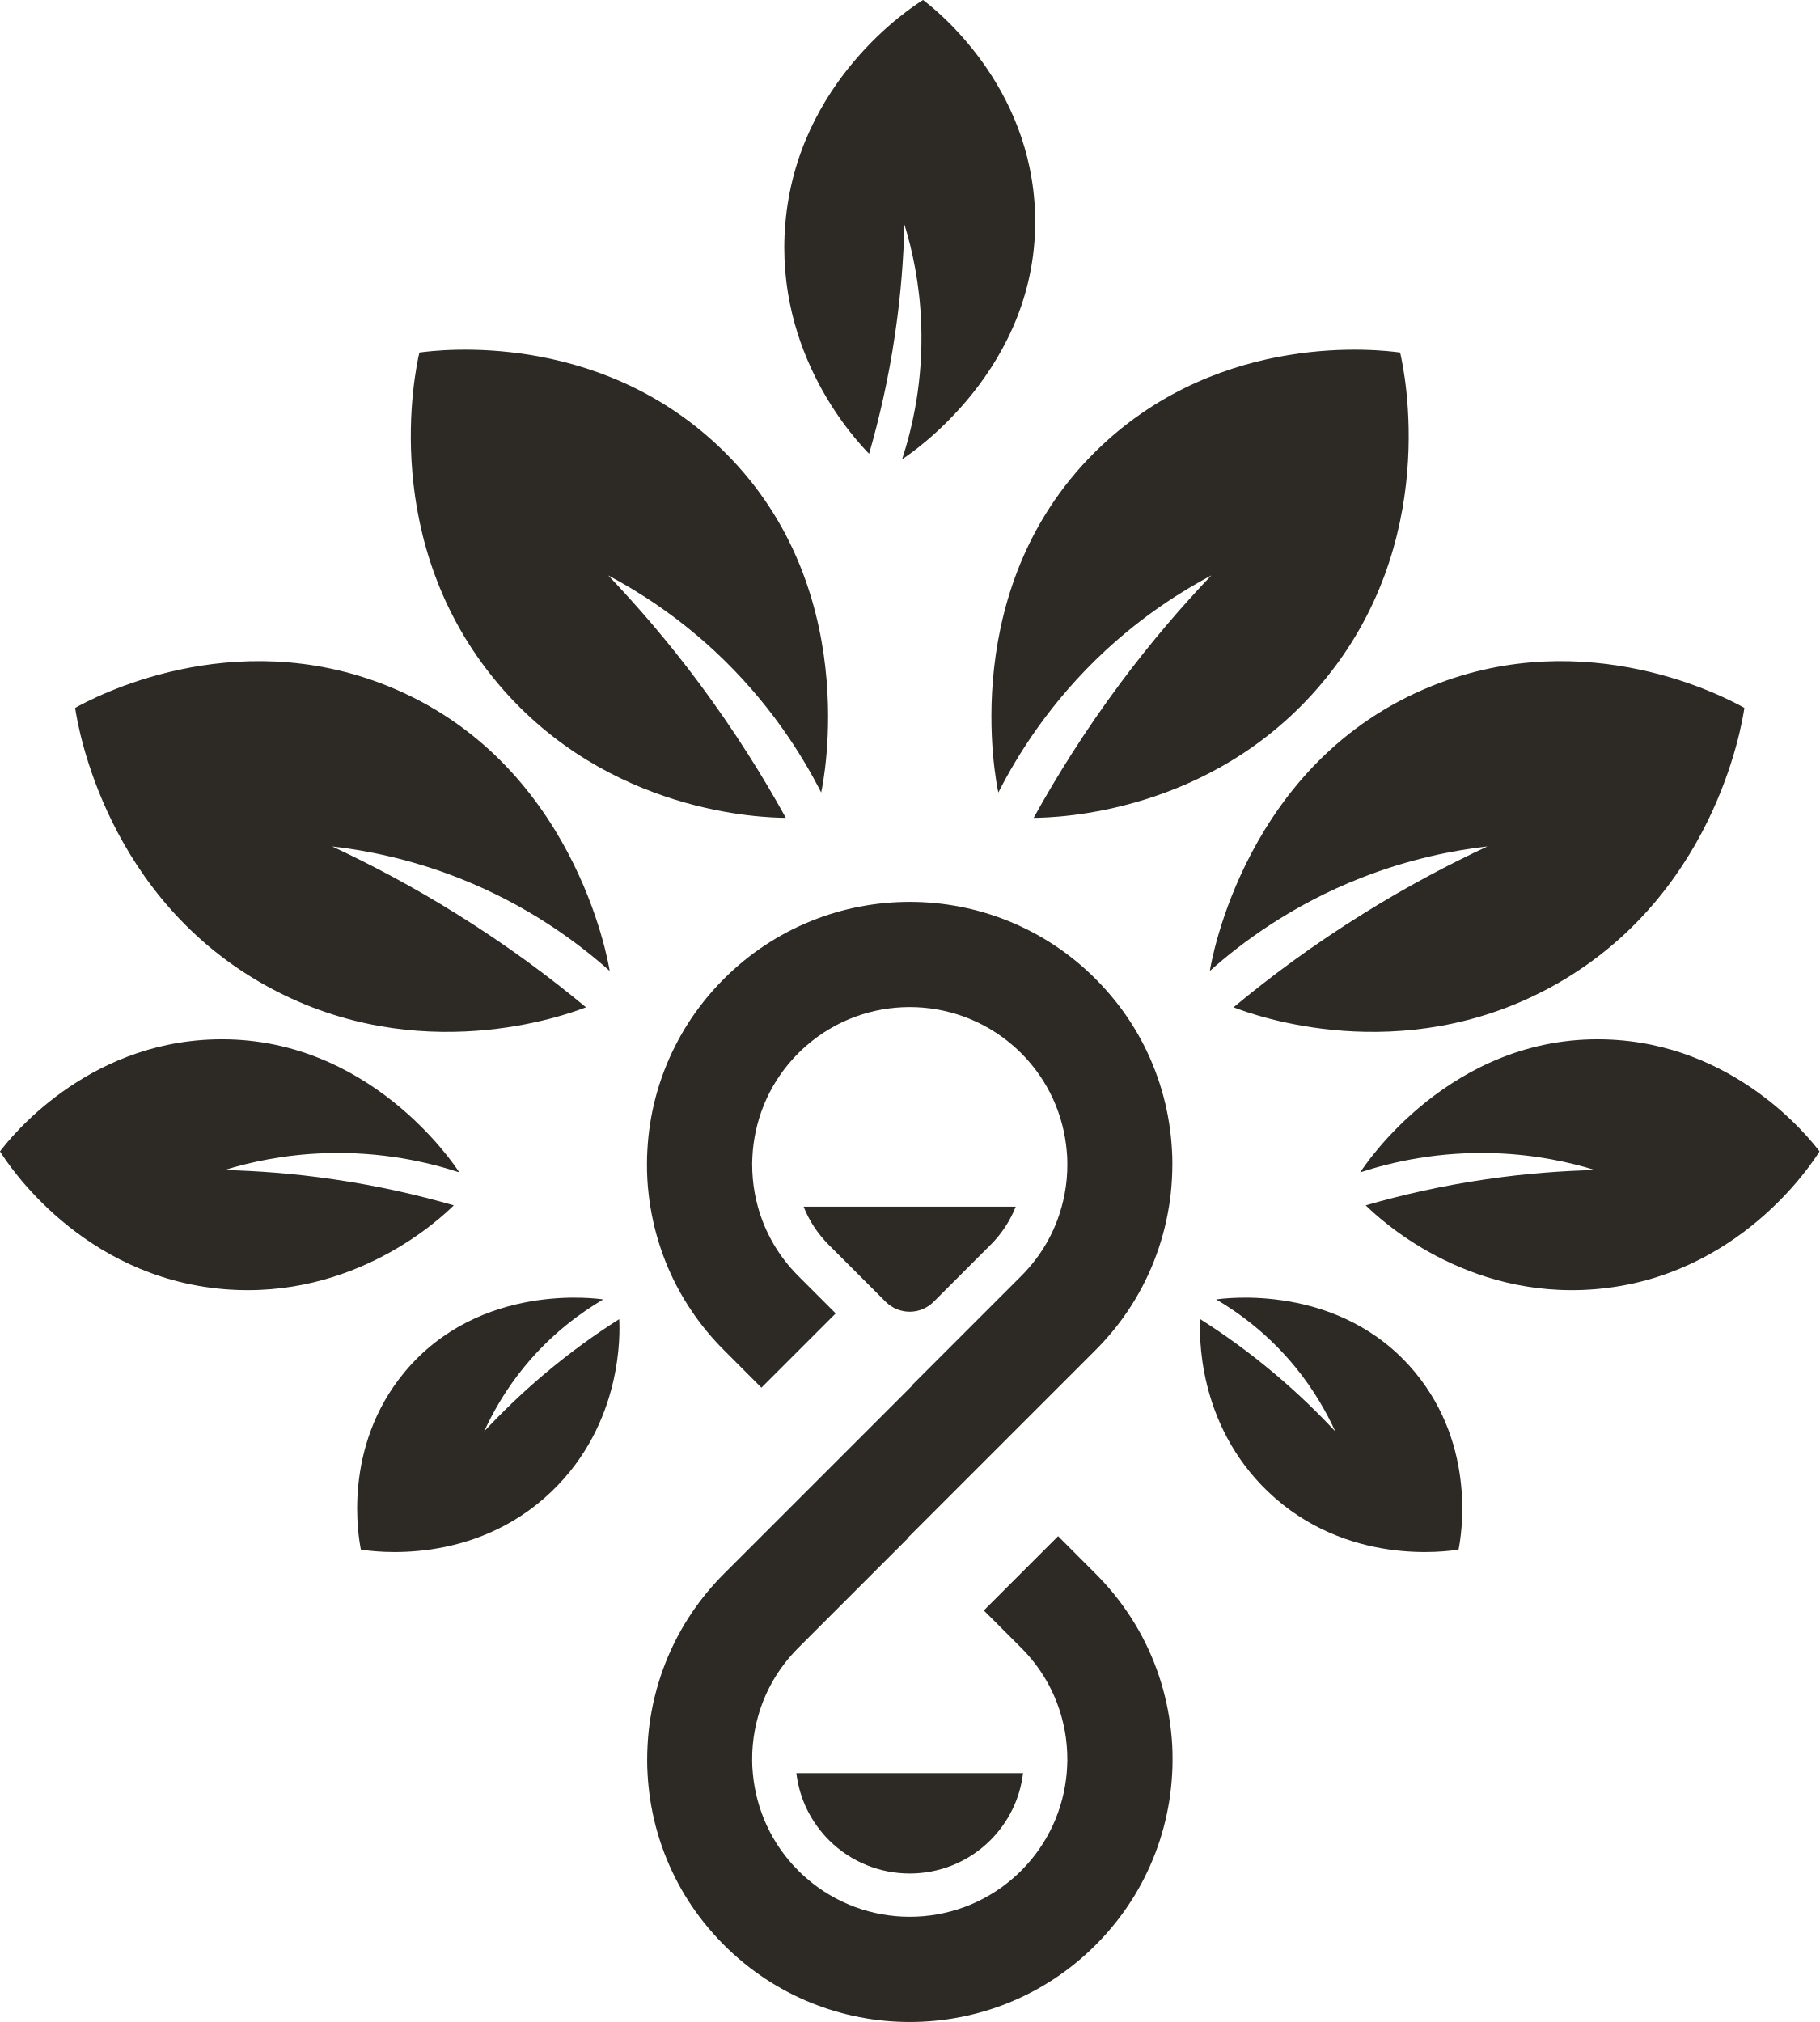
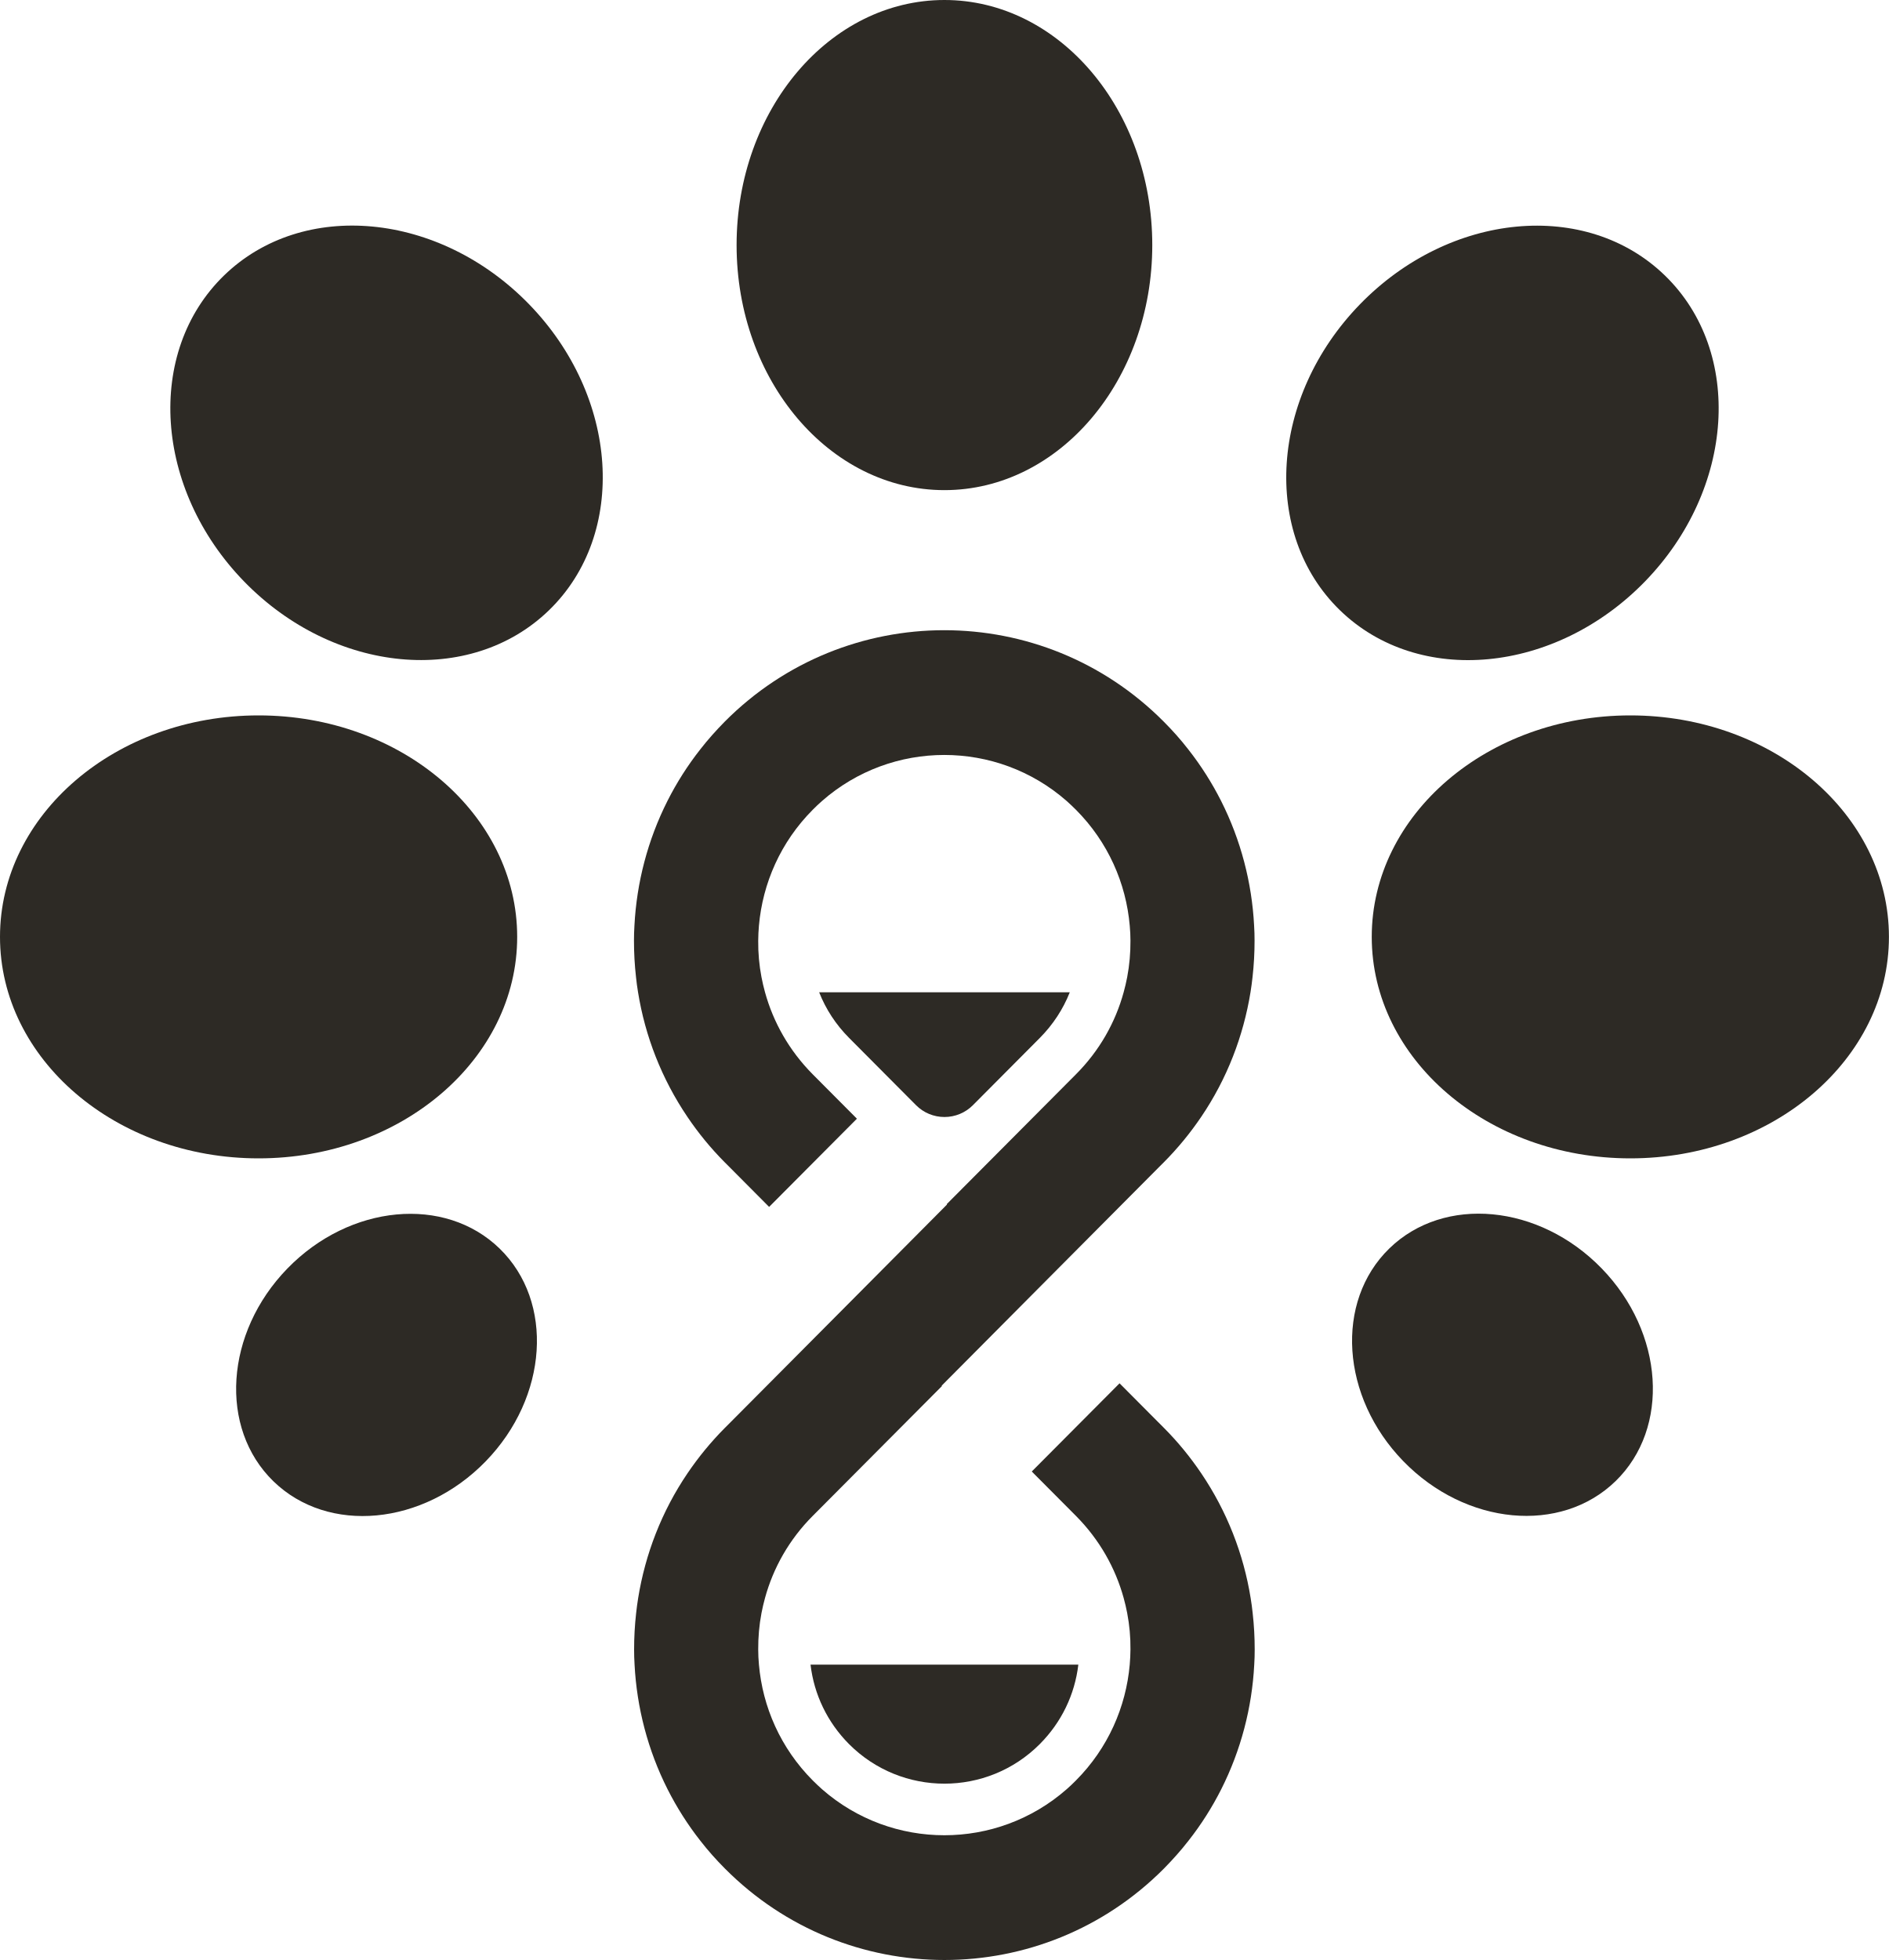
- <svg xmlns="http://www.w3.org/2000/svg" version="1.1" width="196.67" height="218.58">
-   <svg id="SvgjsSvg1434" data-name="Layer 1" viewBox="0 0 196.67 218.58">
+ <svg xmlns="http://www.w3.org/2000/svg" version="1.1" width="289.19" height="300">
+   <svg id="SvgjsSvg1039" data-name="Layer 1" viewBox="0 0 289.19 300">
    <defs>
      <style>
      .cls-1 {
        fill: #2d2a25;
      }
    </style>
    </defs>
    <g>
-       <g>
-         <path class="cls-1" d="M78.26,210.26c-.81-.81-1.56-1.66-2.25-2.53-1.17-1.48-2.17-3.05-3-4.69-1.81-3.57-2.82-7.45-3.02-11.36-.03-.46-.04-.92-.04-1.37,0-1.11.06-2.21.18-3.32.05-.46.11-.92.19-1.37.65-4,2.15-7.88,4.51-11.36.99-1.46,2.14-2.85,3.43-4.14l.55-.55,11.53-11.53h0l8.25-8.25-.03-.03,11.83-11.83c2.15-2.15,3.61-4.73,4.36-7.47.13-.46.23-.91.32-1.37.21-1.09.31-2.21.3-3.32,0-.46-.02-.92-.07-1.37-.34-3.85-1.98-7.61-4.92-10.55-.28-.28-.57-.55-.86-.8-6.4-5.58-15.98-5.58-22.37,0-.29.25-.58.52-.86.8-2.95,2.95-4.58,6.71-4.92,10.55-.04.46-.06.92-.07,1.37,0,1.11.09,2.22.3,3.32.09.46.2.92.32,1.37.76,2.74,2.21,5.32,4.36,7.47l4.05,4.05-8.03,8.03-3.5-3.51-.55-.55c-1.3-1.3-2.44-2.68-3.43-4.14-2.37-3.47-3.87-7.36-4.52-11.36-.08-.46-.14-.92-.19-1.37-.13-1.1-.19-2.21-.18-3.32,0-.46.01-.92.04-1.37.2-3.91,1.21-7.79,3.03-11.36.83-1.64,1.83-3.21,3-4.69.69-.88,1.44-1.72,2.25-2.53,11.09-11.09,29.07-11.09,40.16,0,.81.81,1.56,1.66,2.25,2.53,1.17,1.48,2.17,3.05,3,4.69,1.81,3.57,2.82,7.45,3.02,11.36.03.46.04.92.04,1.37,0,1.11-.06,2.21-.18,3.32-.05.46-.11.92-.19,1.37-.65,4-2.15,7.88-4.51,11.36-.99,1.46-2.14,2.85-3.43,4.14l-.55.55-11.53,11.53h0l-8.25,8.25.03.03-11.83,11.83c-2.15,2.15-3.61,4.73-4.36,7.47-.13.46-.23.91-.32,1.37-.21,1.09-.31,2.21-.3,3.32,0,.46.02.92.07,1.37.34,3.85,1.98,7.61,4.92,10.55.28.28.57.55.86.8,6.4,5.58,15.98,5.58,22.37,0,.29-.25.58-.52.86-.8,2.95-2.95,4.58-6.71,4.92-10.55.04-.46.06-.92.07-1.37,0-1.11-.09-2.22-.3-3.32-.09-.46-.2-.92-.32-1.37-.76-2.74-2.21-5.32-4.36-7.47l-4.05-4.05,8.03-8.03,3.5,3.51.55.55c1.3,1.3,2.44,2.68,3.43,4.14,2.37,3.47,3.87,7.36,4.52,11.36.08.46.14.92.19,1.37.13,1.1.19,2.21.18,3.32,0,.46-.01.92-.04,1.37-.2,3.91-1.21,7.79-3.03,11.36-.83,1.64-1.83,3.21-3,4.69-.69.88-1.44,1.72-2.25,2.53-11.09,11.09-29.07,11.09-40.16,0Z" />
-         <path class="cls-1" d="M86.08,191.68h24.5c-.32,2.73-1.55,5.26-3.52,7.24-4.81,4.81-12.64,4.81-17.46,0-1.97-1.98-3.2-4.5-3.52-7.24Z" />
-         <path class="cls-1" d="M98.33,141.8h0c-.98,0-1.91-.39-2.6-1.08l-6.13-6.13c-1.21-1.21-2.13-2.61-2.74-4.15h22.93c-.61,1.54-1.53,2.95-2.74,4.15l-6.13,6.13c-.69.69-1.62,1.08-2.6,1.08Z" />
-       </g>
-       <path class="cls-1" d="M99.77,0c-1.36.85-13.6,8.79-14.89,24.22-1.18,14.12,7.73,23.48,9.06,24.83,1.09-3.77,2.11-8.14,2.82-13.03.63-4.27.91-8.22,1-11.75.84,2.73,1.65,6.37,1.81,10.68.24,6.25-.97,11.35-2.06,14.69.7-.44,14.86-9.75,14.37-26.5-.41-14-10.73-22.1-12.12-23.15Z" />
+       <path class="cls-1" d="M111,286.02c-1.36-1.36-2.62-2.78-3.77-4.26-1.96-2.49-3.63-5.14-5.02-7.88-3.03-6-4.72-12.52-5.06-19.09-.05-.76-.07-1.54-.07-2.31,0-1.86.1-3.72.31-5.57.08-.77.19-1.54.31-2.31,1.09-6.72,3.59-13.25,7.55-19.09,1.66-2.45,3.57-4.79,5.74-6.97l.92-.92,19.29-19.39h0l13.79-13.87-.05-.05,19.79-19.88c3.61-3.62,6.04-7.96,7.3-12.56.21-.76.39-1.53.54-2.31.35-1.84.51-3.71.5-5.57,0-.77-.04-1.55-.11-2.31-.56-6.47-3.31-12.79-8.24-17.74-.47-.47-.95-.92-1.43-1.35-10.71-9.38-26.73-9.38-37.43,0-.49.43-.97.88-1.43,1.35-4.93,4.95-7.67,11.27-8.24,17.74-.07.76-.1,1.54-.11,2.31-.02,1.87.15,3.74.5,5.57.15.78.33,1.55.54,2.31,1.27,4.6,3.7,8.93,7.3,12.56l6.77,6.8-13.44,13.5-5.86-5.89-.92-.92c-2.17-2.18-4.07-4.51-5.73-6.97-3.95-5.84-6.48-12.37-7.56-19.09-.13-.77-.23-1.54-.31-2.31-.21-1.85-.31-3.71-.31-5.57,0-.77.02-1.55.07-2.31.34-6.57,2.03-13.09,5.06-19.09,1.39-2.75,3.06-5.39,5.02-7.88,1.15-1.48,2.41-2.89,3.76-4.26,18.55-18.64,48.63-18.64,67.18,0,1.36,1.36,2.62,2.78,3.77,4.26,1.96,2.49,3.63,5.14,5.02,7.88,3.03,6,4.72,12.52,5.06,19.09.05.76.07,1.54.07,2.31,0,1.86-.1,3.72-.31,5.57-.08.77-.19,1.54-.31,2.31-1.09,6.72-3.59,13.25-7.55,19.09-1.66,2.45-3.57,4.79-5.74,6.97l-.92.92-19.29,19.39h0l-13.79,13.87.05.05-19.79,19.88c-3.61,3.62-6.04,7.96-7.3,12.56-.21.77-.39,1.53-.54,2.31-.35,1.84-.51,3.71-.5,5.57,0,.77.04,1.55.11,2.31.56,6.47,3.31,12.79,8.24,17.74.47.47.95.92,1.43,1.35,10.71,9.38,26.73,9.38,37.43,0,.49-.43.97-.88,1.43-1.35,4.93-4.95,7.67-11.27,8.24-17.74.07-.76.1-1.54.11-2.31.02-1.87-.15-3.74-.5-5.57-.15-.78-.33-1.55-.54-2.31-1.27-4.6-3.7-8.93-7.3-12.56l-6.77-6.8,13.44-13.5,5.86,5.89.92.92c2.17,2.18,4.07,4.51,5.73,6.97,3.95,5.84,6.48,12.37,7.56,19.09.13.77.23,1.54.31,2.31.21,1.85.31,3.71.31,5.57,0,.77-.02,1.55-.07,2.31-.34,6.57-2.03,13.09-5.06,19.09-1.39,2.75-3.06,5.39-5.02,7.88-1.15,1.48-2.41,2.89-3.76,4.26-18.55,18.64-48.63,18.64-67.18,0h0Z" />
+       <path class="cls-1" d="M124.1,254.79h40.99c-.54,4.59-2.59,8.84-5.9,12.16-8.05,8.08-21.15,8.08-29.21,0-3.3-3.32-5.35-7.57-5.89-12.16h0Z" />
+       <path class="cls-1" d="M144.59,170.97h0c-1.63,0-3.2-.65-4.35-1.81l-10.25-10.3c-2.02-2.03-3.56-4.39-4.58-6.98h38.37c-1.02,2.59-2.57,4.95-4.58,6.98l-10.25,10.3c-1.15,1.16-2.72,1.81-4.35,1.81h0Z" />
    </g>
    <g>
      <g>
-         <path class="cls-1" d="M45.33,38.12c-.47,2.02-4.41,20.52,8.55,35.84,11.86,14.02,28.6,14.43,31.06,14.45-2.46-4.46-5.53-9.39-9.35-14.53-3.34-4.49-6.7-8.37-9.85-11.68,3.27,1.74,7.34,4.33,11.45,8.13,5.94,5.51,9.51,11.29,11.57,15.34.23-1.04,4.68-22.55-11.11-37.45-13.2-12.45-30.09-10.42-32.32-10.11Z" />
-         <path class="cls-1" d="M8.12,76.52c.3,2.05,3.38,20.71,21.03,30.25,16.16,8.73,31.9,3,34.19,2.12-3.91-3.25-8.57-6.73-14.01-10.11-4.75-2.96-9.29-5.35-13.43-7.28,3.68.42,8.42,1.35,13.63,3.39,7.54,2.96,12.97,7.04,16.37,10.07-.16-1.06-3.87-22.71-24.01-30.81-16.83-6.77-31.82,1.28-33.78,2.38Z" />
-         <path class="cls-1" d="M39.01,167.51c1.2.2,12.13,1.84,20.6-6.27,7.75-7.42,7.4-17.21,7.32-18.64-2.51,1.59-5.28,3.56-8.14,5.98-2.5,2.11-4.64,4.21-6.46,6.16.9-1.97,2.26-4.44,4.33-6.97,3-3.67,6.25-5.95,8.54-7.3-.62-.1-13.33-1.92-21.45,7.83-6.79,8.15-5,17.93-4.74,19.22Z" />
-         <path class="cls-1" d="M0,124.47c.85,1.36,8.79,13.6,24.22,14.89,14.12,1.18,23.48-7.73,24.83-9.06-3.77-1.09-8.14-2.11-13.03-2.82-4.27-.63-8.22-.91-11.75-1,2.73-.84,6.37-1.65,10.68-1.81,6.25-.24,11.35.97,14.69,2.06-.44-.7-9.75-14.86-26.5-14.37-14,.41-22.1,10.73-23.15,12.12Z" />
+         <ellipse class="cls-1" cx="59.18" cy="67.78" rx="30.43" ry="35.71" transform="translate(-30.5 60.43) rotate(-44.19)" />
+         <ellipse class="cls-1" cx="39.59" cy="143.4" rx="39.59" ry="33.9" />
+         <ellipse class="cls-1" cx="59.17" cy="208.92" rx="24.84" ry="21.17" transform="translate(-131.87 105.72) rotate(-45.81)" />
      </g>
      <g>
-         <path class="cls-1" d="M151.34,38.12c.47,2.02,4.41,20.52-8.55,35.84-11.86,14.02-28.6,14.43-31.06,14.45,2.46-4.46,5.53-9.39,9.35-14.53,3.34-4.49,6.7-8.37,9.85-11.68-3.27,1.74-7.34,4.33-11.45,8.13-5.94,5.51-9.51,11.29-11.57,15.34-.23-1.04-4.68-22.55,11.11-37.45,13.2-12.45,30.09-10.42,32.32-10.11Z" />
-         <path class="cls-1" d="M188.55,76.52c-.3,2.05-3.38,20.71-21.03,30.25-16.16,8.73-31.9,3-34.19,2.12,3.91-3.25,8.57-6.73,14.01-10.11,4.75-2.96,9.29-5.35,13.43-7.28-3.68.42-8.42,1.35-13.63,3.39-7.54,2.96-12.97,7.04-16.37,10.07.16-1.06,3.87-22.71,24.01-30.81,16.83-6.77,31.82,1.28,33.78,2.38Z" />
-         <path class="cls-1" d="M157.65,167.51c-1.2.2-12.13,1.84-20.6-6.27-7.75-7.42-7.4-17.21-7.32-18.64,2.51,1.59,5.28,3.56,8.14,5.98,2.5,2.11,4.64,4.21,6.46,6.16-.9-1.97-2.26-4.44-4.33-6.97-3-3.67-6.25-5.95-8.54-7.3.62-.1,13.33-1.92,21.45,7.83,6.79,8.15,5,17.93,4.74,19.22Z" />
-         <path class="cls-1" d="M196.67,124.47c-.85,1.36-8.79,13.6-24.22,14.89-14.12,1.18-23.48-7.73-24.83-9.06,3.77-1.09,8.14-2.11,13.03-2.82,4.27-.63,8.22-.91,11.75-1-2.73-.84-6.37-1.65-10.68-1.81-6.25-.24-11.35.97-14.69,2.06.44-.7,9.75-14.86,26.5-14.37,14,.41,22.1,10.73,23.15,12.12Z" />
+         <ellipse class="cls-1" cx="230.02" cy="67.79" rx="35.71" ry="30.43" transform="translate(21.08 185.47) rotate(-45.81)" />
+         <path class="cls-1" d="M249.6,177.3c-21.87,0-39.59-15.18-39.59-33.9s17.73-33.9,39.59-33.9,39.59,15.18,39.59,33.9-17.73,33.9-39.59,33.9Z" />
+         <ellipse class="cls-1" cx="230.02" cy="208.9" rx="21.17" ry="24.84" transform="translate(-80.52 219.44) rotate(-44.19)" />
      </g>
    </g>
+     <ellipse class="cls-1" cx="144.59" cy="37.51" rx="31.82" ry="37.51" />
  </svg>
  <style>@media (prefers-color-scheme: light) { :root { filter: none; } }
@media (prefers-color-scheme: dark) { :root { filter: none; } }
</style>
</svg>
